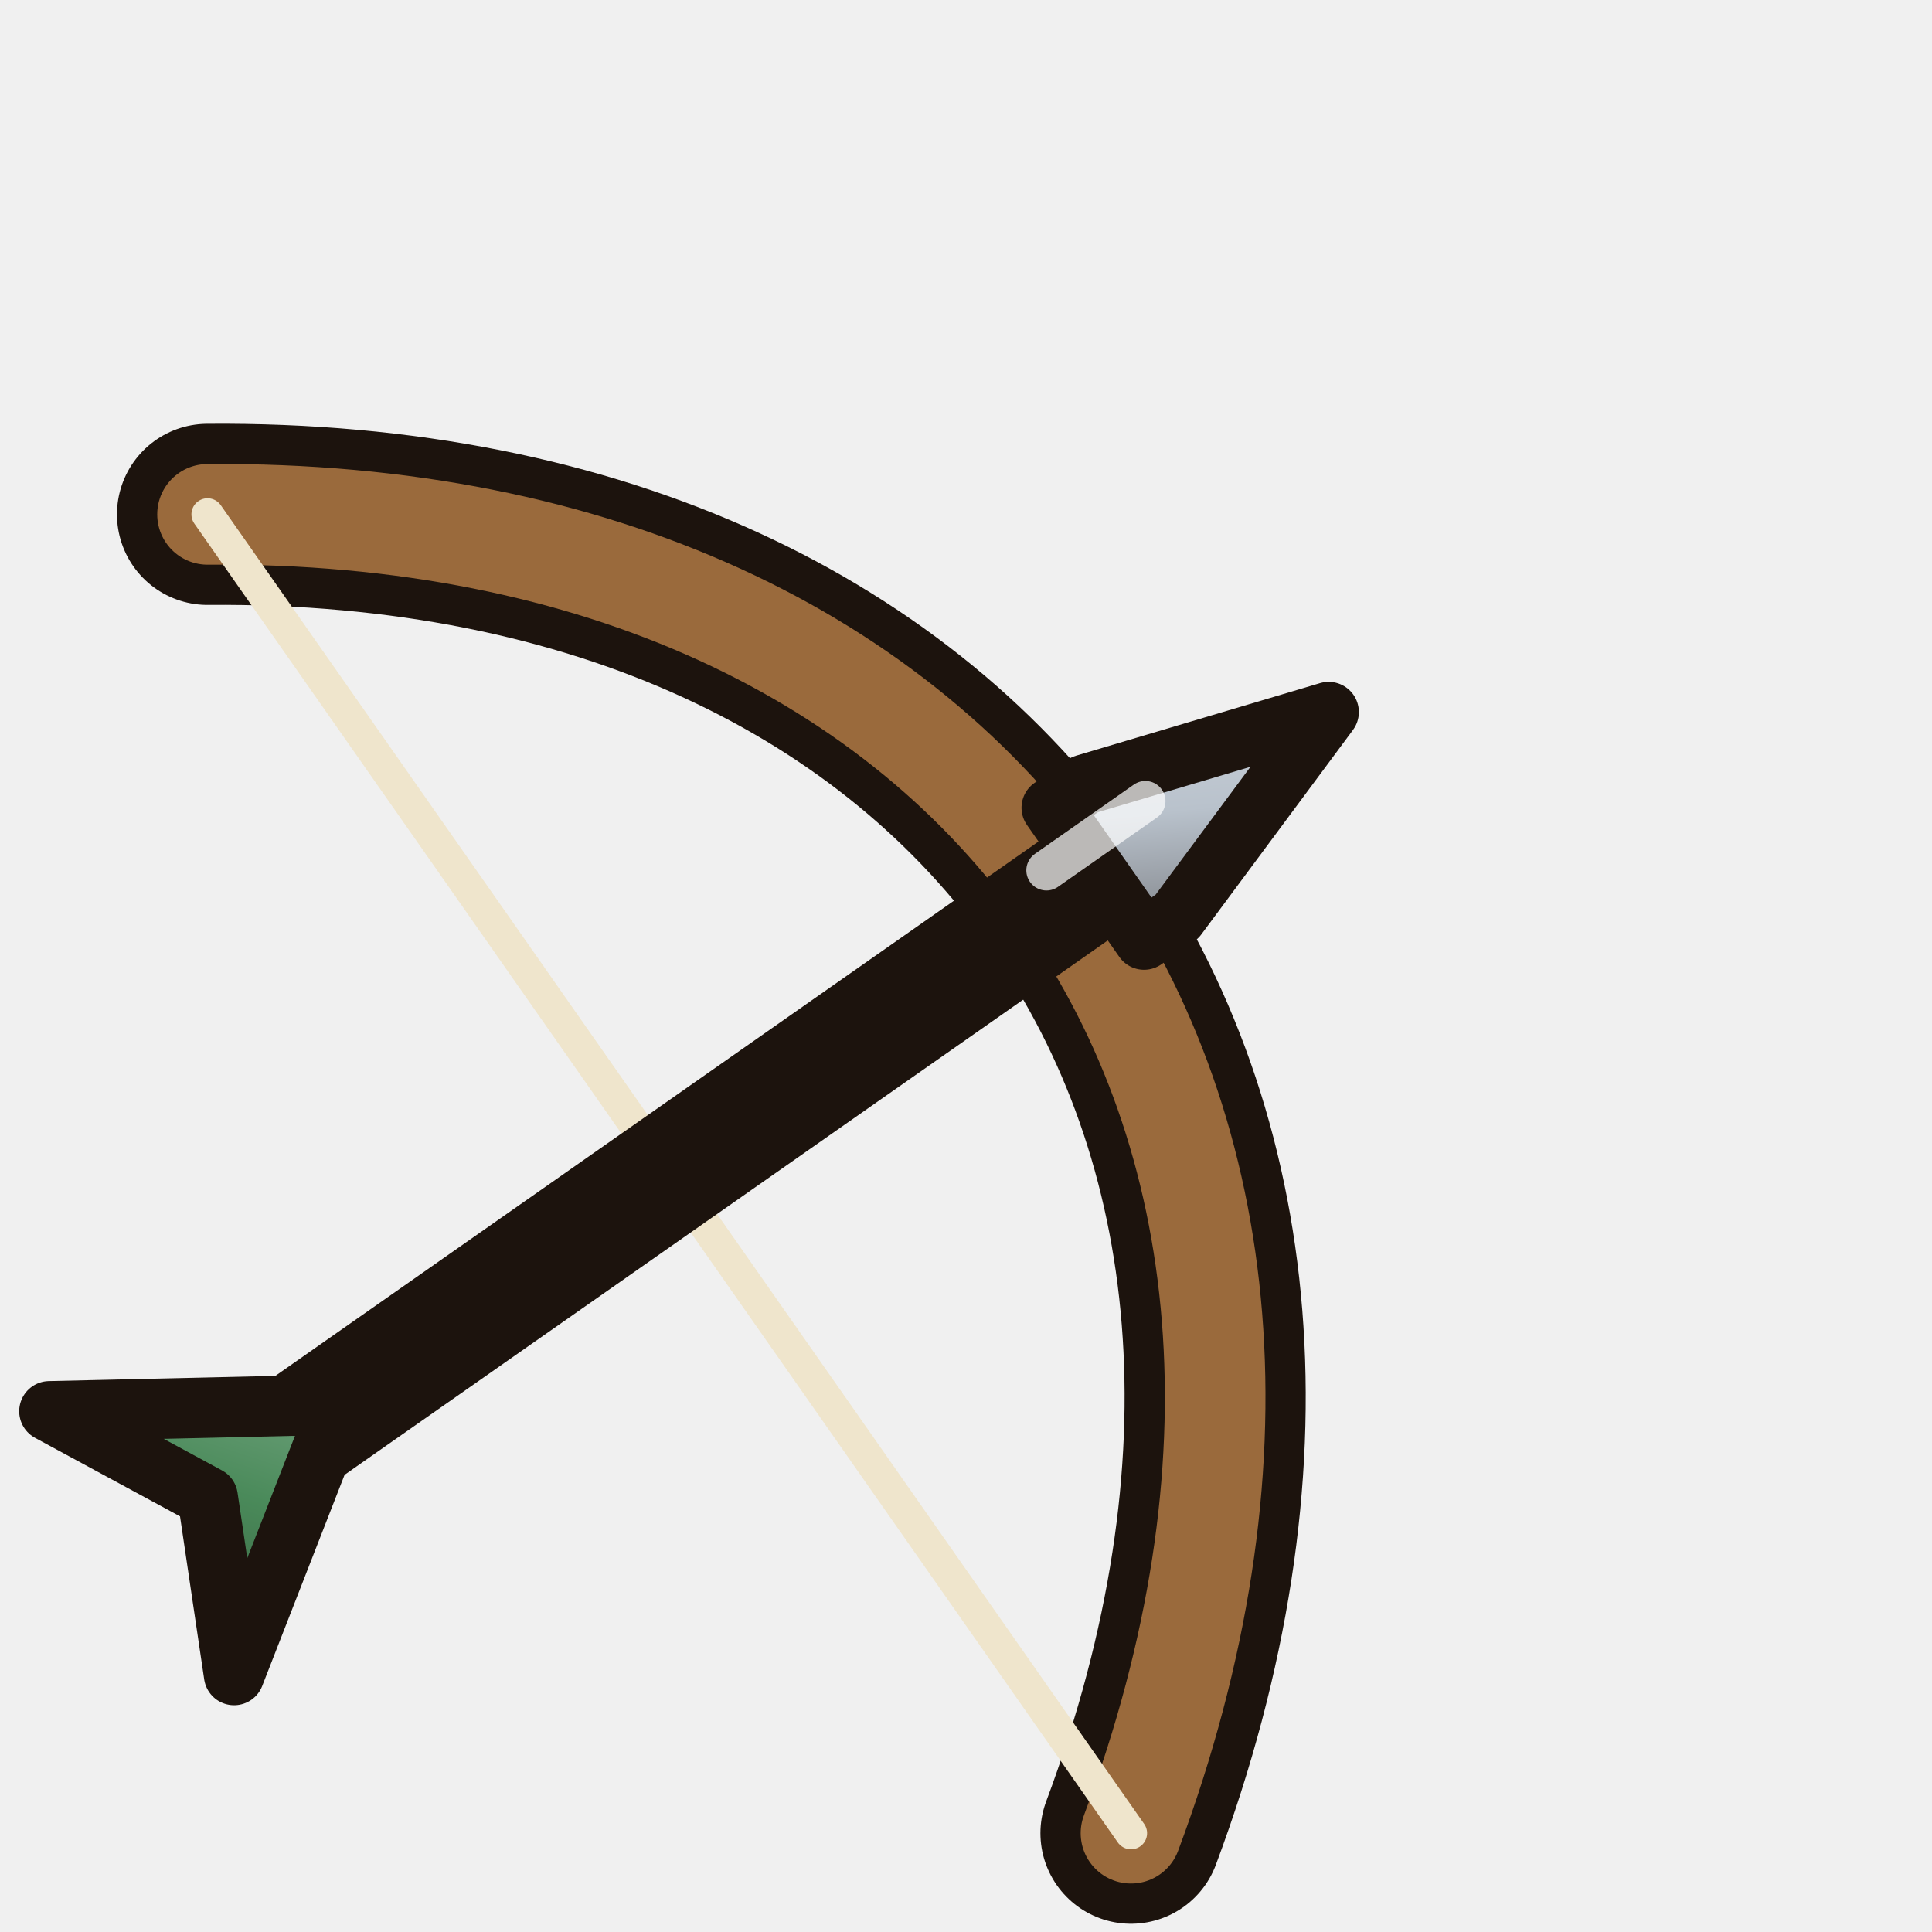
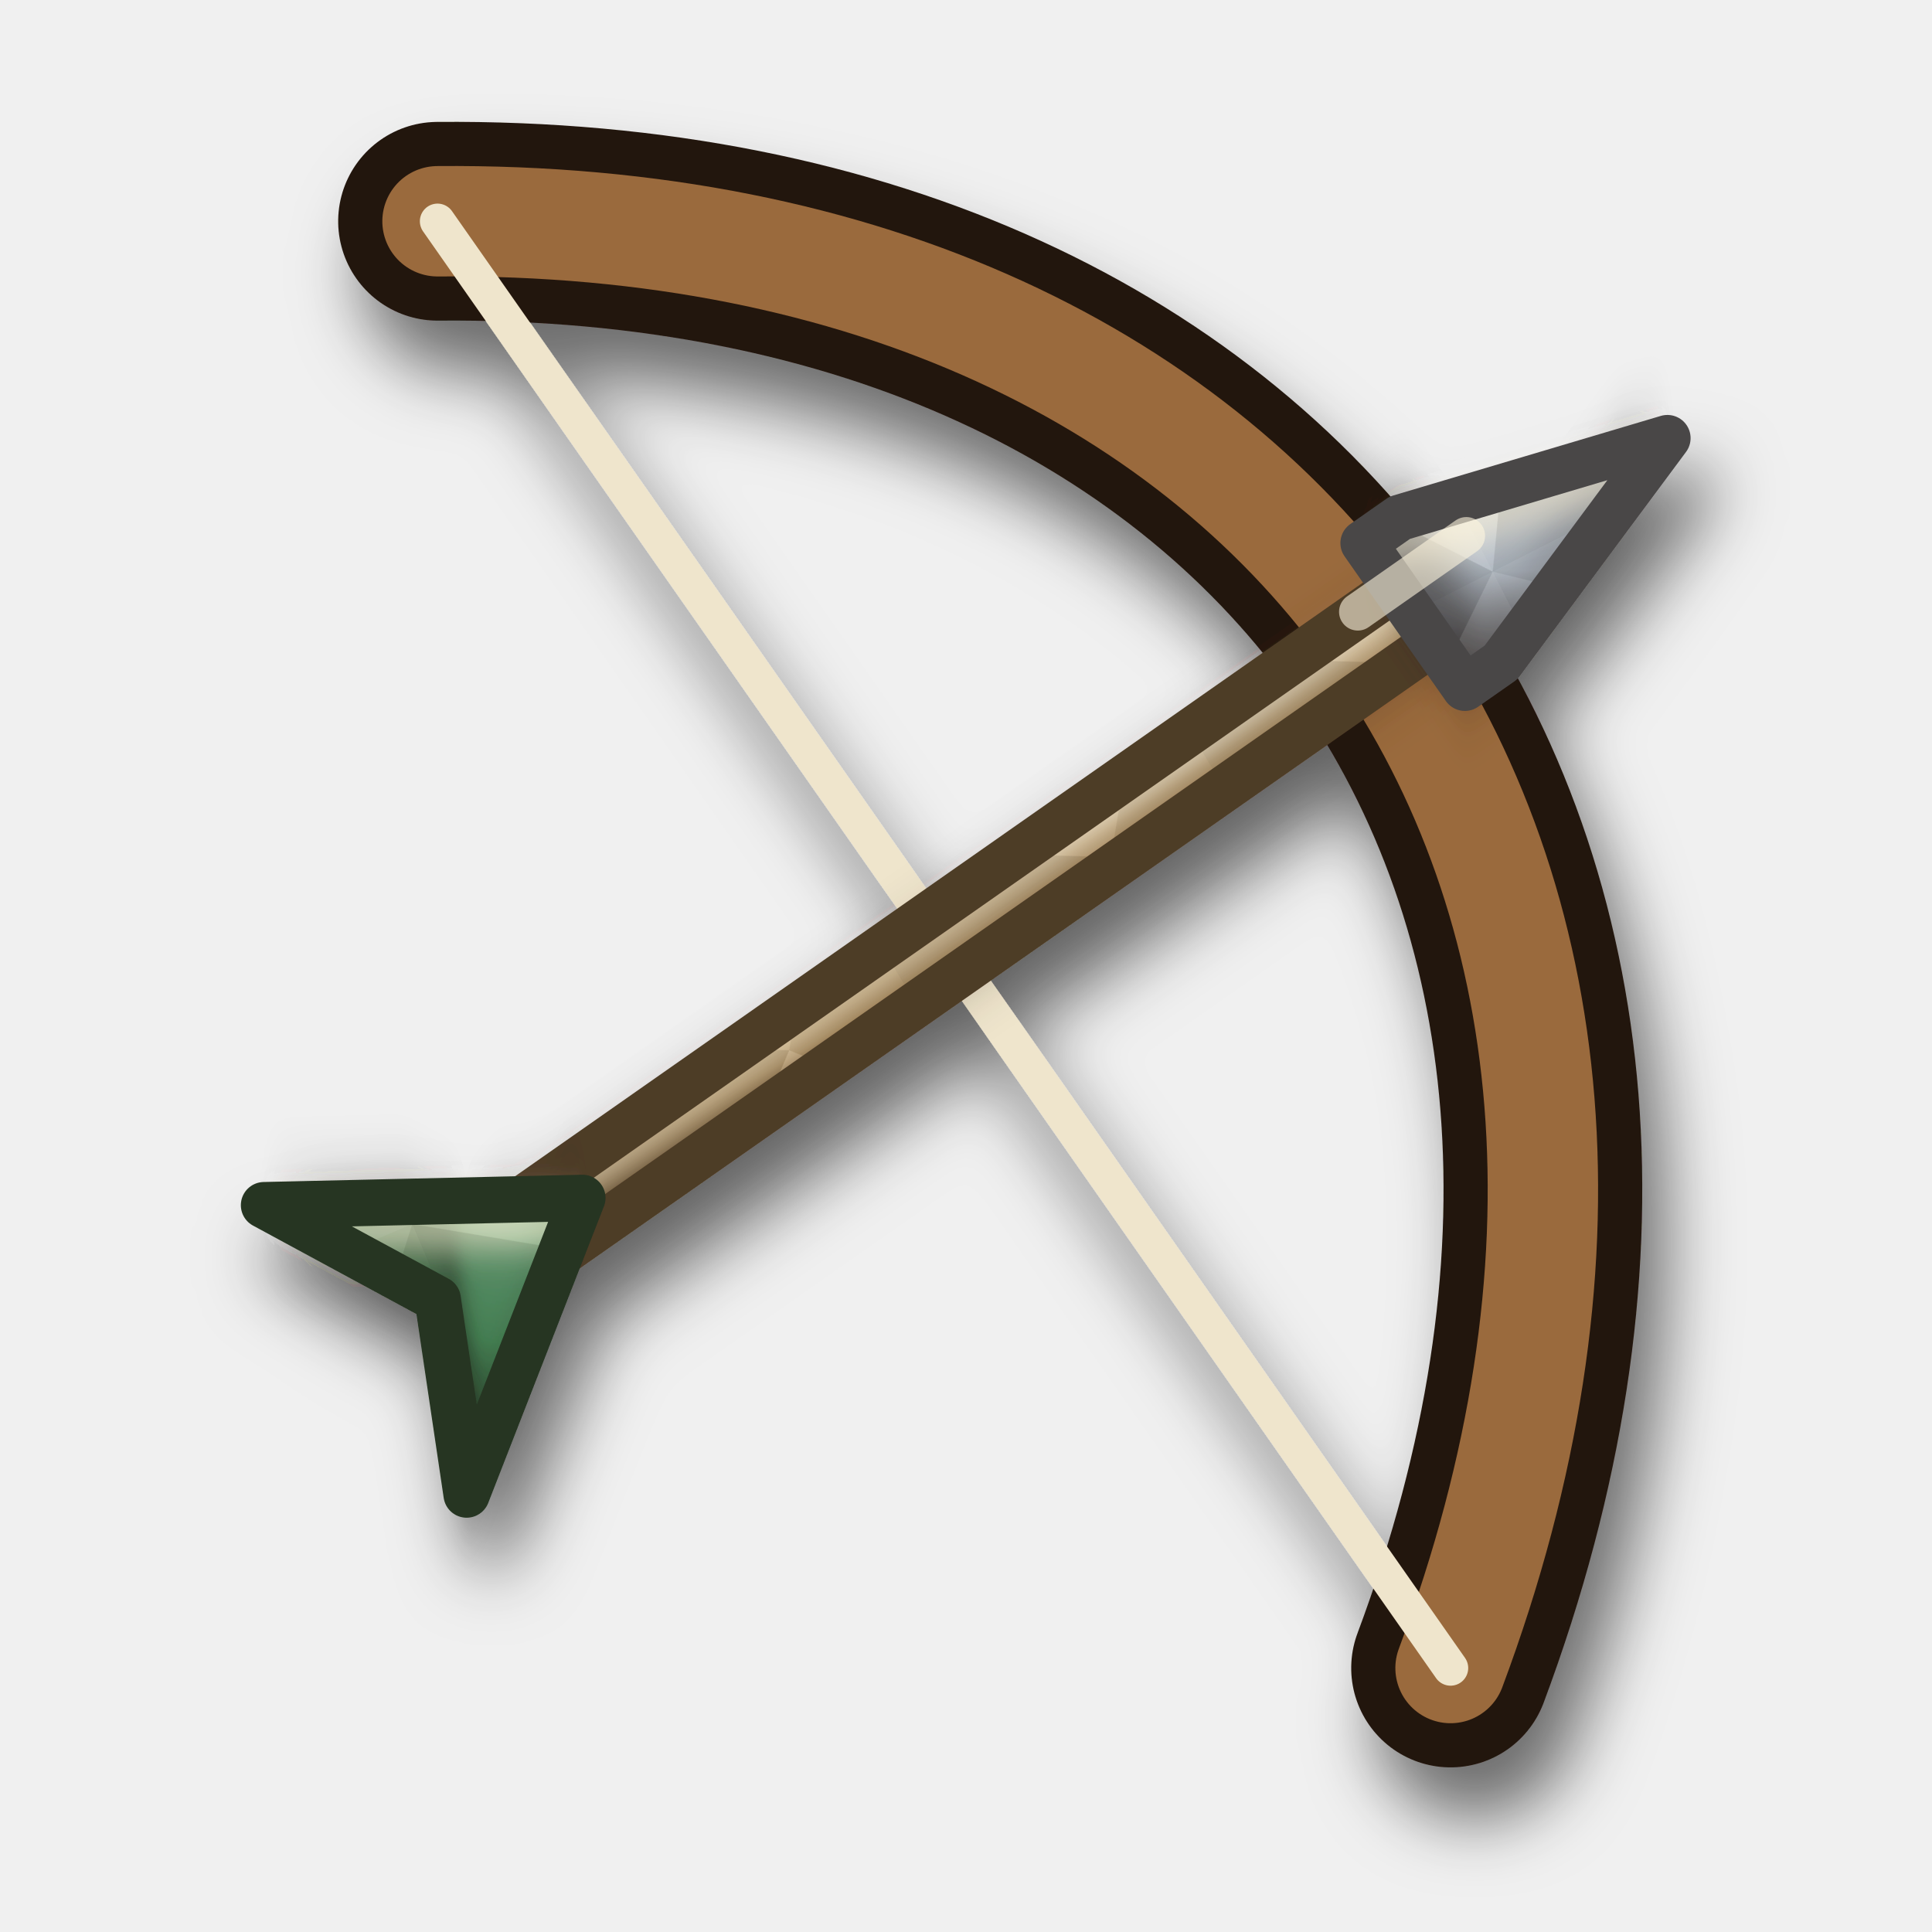
<svg xmlns="http://www.w3.org/2000/svg" width="128" height="128" viewBox="0 0 96 96">
  <defs>
-     <linearGradient id="g0" x1="0" y1="0" x2="1" y2="1">
-       <stop offset="0" stop-color="#dcc39e" />
+     <filter id="bev" x="-10%" y="-10%" width="120%" height="120%" color-interpolation-filters="sRGB">
+       <feOffset in="SourceAlpha" dx="1.5" dy="1.7" result="o1" />
+       <feComposite in="SourceAlpha" in2="o1" operator="out" result="e1" />
+       <feGaussianBlur in="e1" stdDeviation="0.55" result="b1" />
+       <feFlood flood-color="#fff3d6" flood-opacity="0.62" />
+       <feComposite in2="b1" operator="in" result="hi" />
+       <feOffset in="SourceAlpha" dx="-2.2" dy="-2.4" result="o2" />
+       <feComposite in="SourceAlpha" in2="o2" operator="out" result="e2" />
+       <feGaussianBlur in="e2" stdDeviation="1.3" result="b2" />
+       <feFlood flood-color="#140b05" flood-opacity="0.42" />
+       <feComposite in2="b2" operator="in" result="lo" />
+       <feMerge>
+         <feMergeNode in="SourceGraphic" />
+         <feMergeNode in="lo" />
+         <feMergeNode in="hi" />
+       </feMerge>
+     </filter>
+     <filter id="paint" x="-20%" y="-20%" width="140%" height="145%" color-interpolation-filters="sRGB">
+       <feTurbulence type="fractalNoise" baseFrequency="0.22" numOctaves="2" seed="22" result="n" />
+       <feColorMatrix in="n" type="matrix" values="0.14 0.14 0.14 0 0.29  0.14 0.14 0.14 0 0.29  0.14 0.14 0.14 0 0.29  0 0 0 0 1" result="ng" />
+       <feBlend in="ng" in2="SourceGraphic" mode="soft-light" result="t" />
+       <feComposite in="t" in2="SourceAlpha" operator="in" result="tex" />
+       <feDropShadow in="tex" dx="1.2" dy="2.6" stdDeviation="1.7" flood-color="#000" flood-opacity="0.55" />
+     </filter>
+     <radialGradient id="g0" cx="0.3" cy="0.26" r="0.92">
+       <stop offset="0" stop-color="#e0caa9" />
+       <stop offset="0.25" stop-color="#cfae7c" />
      <stop offset="0.55" stop-color="#c9a36a" />
-       <stop offset="1" stop-color="#8a6e48" />
-     </linearGradient>
-     <linearGradient id="g1" x1="0" y1="0" x2="1" y2="1">
-       <stop offset="0" stop-color="#d2d7de" />
+       <stop offset="1" stop-color="#523f29" />
+     </radialGradient>
+     <pattern id="f1" width="17" height="15" patternUnits="userSpaceOnUse" patternTransform="rotate(94)">
+       <path d="M0 0 L17 0 L6 8Z" fill="#fff" fill-opacity="0.1" />
+       <path d="M6 8 L17 0 L17 15Z" fill="#000" fill-opacity="0.08" />
+       <path d="M0 0 L6 8 L0 15Z" fill="#000" fill-opacity="0.05" />
+       <path d="M0 15 L6 8 L17 15Z" fill="#fff" fill-opacity="0.05" />
+     </pattern>
+     <radialGradient id="g2" cx="0.3" cy="0.26" r="0.92">
+       <stop offset="0" stop-color="#d6dce1" />
+       <stop offset="0.25" stop-color="#c1c9d2" />
      <stop offset="0.55" stop-color="#b9c2cc" />
-       <stop offset="1" stop-color="#7f8287" />
-     </linearGradient>
-     <linearGradient id="g2" x1="0" y1="0" x2="1" y2="1">
-       <stop offset="0" stop-color="#89b394" />
+       <stop offset="1" stop-color="#4c4a4b" />
+     </radialGradient>
+     <pattern id="f3" width="17" height="15" patternUnits="userSpaceOnUse" patternTransform="rotate(8)">
+       <path d="M0 0 L17 0 L6 8Z" fill="#fff" fill-opacity="0.1" />
+       <path d="M6 8 L17 0 L17 15Z" fill="#000" fill-opacity="0.08" />
+       <path d="M0 0 L6 8 L0 15Z" fill="#000" fill-opacity="0.05" />
+       <path d="M0 15 L6 8 L17 15Z" fill="#fff" fill-opacity="0.05" />
+     </pattern>
+     <radialGradient id="g4" cx="0.3" cy="0.26" r="0.92">
+       <stop offset="0" stop-color="#96bb9f" />
+       <stop offset="0.25" stop-color="#60986e" />
      <stop offset="0.55" stop-color="#4a8a5a" />
-       <stop offset="1" stop-color="#375e3d" />
-     </linearGradient>
+       <stop offset="1" stop-color="#263724" />
+     </radialGradient>
+     <pattern id="f5" width="17" height="15" patternUnits="userSpaceOnUse" patternTransform="rotate(102)">
+       <path d="M0 0 L17 0 L6 8Z" fill="#fff" fill-opacity="0.1" />
+       <path d="M6 8 L17 0 L17 15Z" fill="#000" fill-opacity="0.08" />
+       <path d="M0 0 L6 8 L0 15Z" fill="#000" fill-opacity="0.05" />
+       <path d="M0 15 L6 8 L17 15Z" fill="#fff" fill-opacity="0.05" />
+     </pattern>
  </defs>
-   <g transform="rotate(-35 48 48)">
-     <path d="M30 8 C62 30 62 66 30 88" fill="none" stroke="#1c130d" stroke-width="9" stroke-linecap="round" stroke-linejoin="round" />
-     <path d="M30 8 C62 30 62 66 30 88" fill="none" stroke="#9a6a3c" stroke-width="5" stroke-linecap="round" stroke-linejoin="round" />
-     <path d="M30 8 V88" fill="none" stroke="#efe5cc" stroke-width="1.6" stroke-linecap="round" stroke-linejoin="round" />
-     <g transform="translate(-14 0) scale(1)">
-       <g transform="rotate(90 48 48)">
-         <rect x="46.5" y="22" width="3" height="56" rx="3" fill="url(#g0)" stroke="#1c130d" stroke-width="3" stroke-linejoin="round" stroke-linecap="round" />
-         <path d="M44 26 L44 24 L48 12 L52 24 L52 26Z" fill="url(#g1)" stroke="#1c130d" stroke-width="3" stroke-linejoin="round" stroke-linecap="round" />
-         <path d="M46.4 22 V28" fill="none" stroke="rgba(255,255,255,0.7)" stroke-width="2" stroke-linecap="round" stroke-linejoin="round" />
-         <path d="M48 72 L40 84 L48 80 L56 84Z" fill="url(#g2)" stroke="#1c130d" stroke-width="3" stroke-linejoin="round" stroke-linecap="round" />
+   <g filter="url(#paint)">
+     <g id="art" transform="translate(48 47) scale(1.097) translate(-34.25 -58.38)">
+       <g transform="rotate(-35 48 48)">
+         <path d="M30 8 C62 30 62 66 30 88" fill="none" stroke="#24160d" stroke-width="9" stroke-linejoin="round" stroke-linecap="round" />
+         <path d="M30 8 C62 30 62 66 30 88" fill="none" stroke="#9a6a3c" stroke-width="5" stroke-linejoin="round" stroke-linecap="round" />
+         <path d="M30 8 V88" fill="none" stroke="#efe5cc" stroke-width="1.6" stroke-linejoin="round" stroke-linecap="round" />
+         <g transform="translate(-14 0) scale(1)">
+           <g transform="rotate(90 48 48)">
+             <rect x="46.5" y="22" width="3" height="56" rx="3" fill="url(#g0)" filter="url(#bev)" />
+             <rect x="46.5" y="22" width="3" height="56" rx="3" fill="url(#f1)" />
+             <rect x="46.5" y="22" width="3" height="56" rx="3" fill="none" stroke="#4e3c27" stroke-width="2.1" stroke-linejoin="round" stroke-linecap="round" />
+             <path d="M44 26 L44 24 L48 12 L52 24 L52 26Z" fill="url(#g2)" filter="url(#bev)" />
+             <path d="M44 26 L44 24 L48 12 L52 24 L52 26Z" fill="url(#f3)" />
+             <path d="M44 26 L44 24 L48 12 L52 24 L52 26Z" fill="none" stroke="#494647" stroke-width="2.1" stroke-linejoin="round" stroke-linecap="round" />
+             <path d="M46.4 22 V28" fill="none" stroke="rgba(255,246,224,0.6)" stroke-width="1.7" stroke-linejoin="round" stroke-linecap="round" />
+             <path d="M48 72 L40 84 L48 80 L56 84Z" fill="url(#g4)" filter="url(#bev)" />
+             <path d="M48 72 L40 84 L48 80 L56 84Z" fill="url(#f5)" />
+             <path d="M48 72 L40 84 L48 80 L56 84Z" fill="none" stroke="#253422" stroke-width="2.1" stroke-linejoin="round" stroke-linecap="round" />
+           </g>
+         </g>
      </g>
    </g>
  </g>
</svg>
